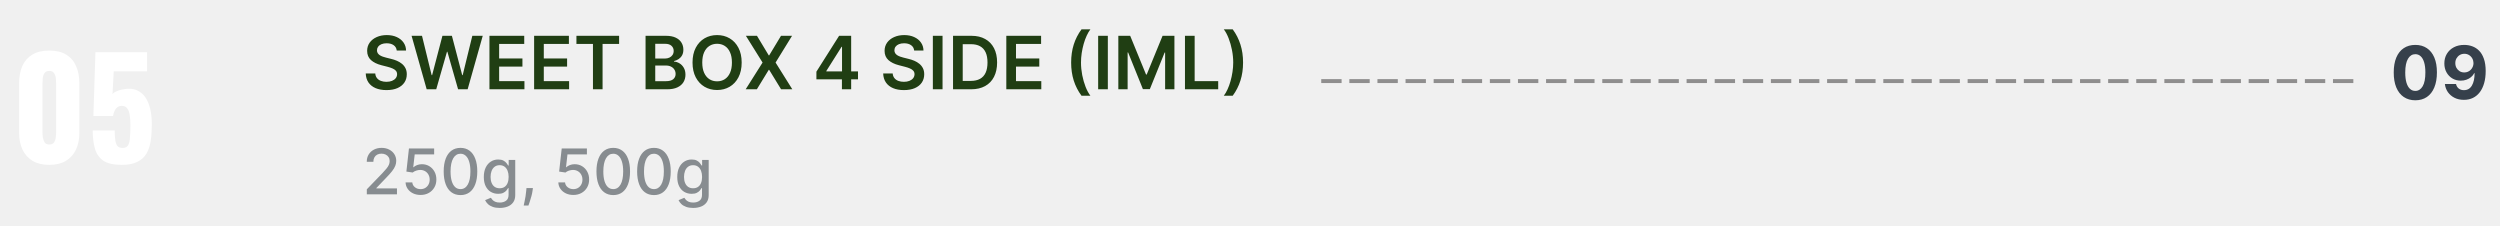
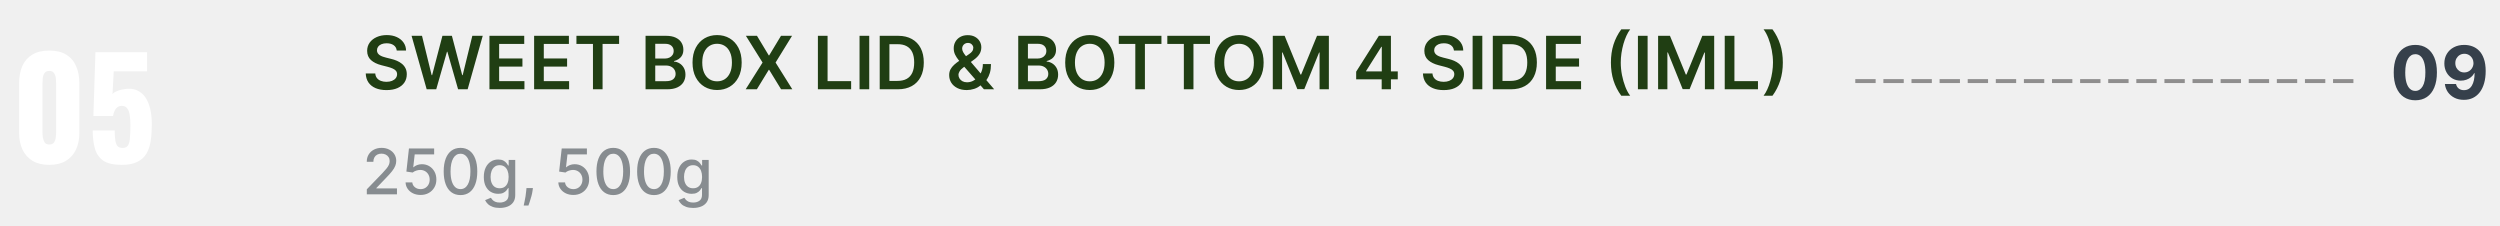
<svg xmlns="http://www.w3.org/2000/svg" width="476" height="43" viewBox="0 0 476 43" fill="none">
  <path d="M9.388 31.39C8.123 31.39 7.066 31.139 6.216 30.636C5.367 30.116 4.726 29.405 4.292 28.504C3.859 27.603 3.642 26.554 3.642 25.358V15.816C3.642 14.585 3.842 13.511 4.24 12.592C4.656 11.656 5.289 10.928 6.138 10.408C6.988 9.888 8.071 9.628 9.388 9.628C10.706 9.628 11.78 9.888 12.612 10.408C13.462 10.928 14.086 11.656 14.484 12.592C14.9 13.511 15.108 14.585 15.108 15.816V25.358C15.108 26.537 14.892 27.585 14.458 28.504C14.025 29.405 13.384 30.116 12.534 30.636C11.685 31.139 10.636 31.39 9.388 31.39ZM9.388 27.516C9.804 27.516 10.099 27.386 10.272 27.126C10.463 26.849 10.576 26.537 10.61 26.19C10.662 25.826 10.688 25.514 10.688 25.254V15.92C10.688 15.625 10.671 15.296 10.636 14.932C10.602 14.551 10.489 14.221 10.298 13.944C10.125 13.649 9.822 13.502 9.388 13.502C8.955 13.502 8.643 13.649 8.452 13.944C8.279 14.221 8.175 14.551 8.14 14.932C8.106 15.296 8.088 15.625 8.088 15.92V25.254C8.088 25.514 8.114 25.826 8.166 26.19C8.218 26.537 8.331 26.849 8.504 27.126C8.695 27.386 8.99 27.516 9.388 27.516ZM23.163 31.39C21.62 31.39 20.451 31.121 19.653 30.584C18.873 30.029 18.345 29.258 18.067 28.27C17.79 27.282 17.651 26.138 17.651 24.838H21.837C21.837 25.635 21.881 26.285 21.967 26.788C22.054 27.291 22.21 27.655 22.435 27.88C22.678 28.088 23.016 28.183 23.449 28.166C23.9 28.149 24.221 27.967 24.411 27.62C24.602 27.273 24.715 26.779 24.749 26.138C24.801 25.479 24.827 24.691 24.827 23.772C24.827 23.079 24.784 22.463 24.697 21.926C24.628 21.389 24.472 20.964 24.229 20.652C24.004 20.323 23.657 20.158 23.189 20.158C22.756 20.158 22.401 20.314 22.123 20.626C21.846 20.938 21.646 21.423 21.525 22.082H17.781L18.171 9.94H27.999V13.58H21.655L21.421 17.922C21.595 17.679 21.924 17.471 22.409 17.298C22.895 17.107 23.415 16.986 23.969 16.934C25.044 16.813 25.945 17.012 26.673 17.532C27.419 18.035 27.973 18.806 28.337 19.846C28.718 20.886 28.909 22.16 28.909 23.668C28.909 24.795 28.84 25.835 28.701 26.788C28.562 27.724 28.294 28.539 27.895 29.232C27.497 29.908 26.916 30.437 26.153 30.818C25.39 31.199 24.394 31.39 23.163 31.39Z" fill="white" />
-   <path d="M75.538 9.617C75.491 9.183 75.296 8.845 74.951 8.603C74.61 8.361 74.165 8.24 73.619 8.24C73.234 8.24 72.904 8.298 72.629 8.414C72.354 8.53 72.144 8.688 71.998 8.886C71.852 9.085 71.778 9.312 71.774 9.567C71.774 9.78 71.822 9.964 71.918 10.119C72.018 10.275 72.152 10.408 72.321 10.517C72.49 10.623 72.677 10.713 72.883 10.786C73.088 10.858 73.296 10.92 73.504 10.97L74.459 11.208C74.843 11.298 75.213 11.419 75.567 11.571C75.925 11.723 76.245 11.916 76.527 12.148C76.812 12.38 77.037 12.66 77.203 12.988C77.369 13.316 77.452 13.7 77.452 14.141C77.452 14.738 77.299 15.263 76.994 15.717C76.689 16.168 76.249 16.521 75.672 16.776C75.099 17.028 74.404 17.154 73.589 17.154C72.797 17.154 72.109 17.032 71.526 16.786C70.945 16.541 70.492 16.183 70.163 15.712C69.838 15.242 69.663 14.668 69.636 13.992H71.451C71.478 14.347 71.587 14.642 71.779 14.877C71.971 15.113 72.222 15.288 72.53 15.404C72.841 15.52 73.189 15.578 73.574 15.578C73.975 15.578 74.326 15.518 74.628 15.399C74.933 15.277 75.171 15.107 75.344 14.892C75.516 14.673 75.604 14.418 75.607 14.126C75.604 13.861 75.526 13.643 75.374 13.47C75.221 13.294 75.007 13.149 74.732 13.033C74.46 12.913 74.142 12.807 73.778 12.714L72.619 12.416C71.781 12.201 71.118 11.874 70.631 11.437C70.147 10.996 69.905 10.411 69.905 9.682C69.905 9.082 70.067 8.557 70.392 8.106C70.72 7.655 71.166 7.305 71.729 7.057C72.293 6.805 72.931 6.679 73.644 6.679C74.366 6.679 74.999 6.805 75.543 7.057C76.09 7.305 76.519 7.652 76.83 8.096C77.142 8.537 77.303 9.044 77.312 9.617H75.538ZM81.239 17L78.365 6.818H80.349L82.183 14.3H82.278L84.237 6.818H86.041L88.005 14.305H88.095L89.929 6.818H91.913L89.039 17H87.22L85.181 9.856H85.102L83.058 17H81.239ZM93.192 17V6.818H99.814V8.364H95.036V11.129H99.471V12.675H95.036V15.454H99.854V17H93.192ZM101.696 17V6.818H108.318V8.364H103.54V11.129H107.975V12.675H103.54V15.454H108.358V17H101.696ZM109.752 8.364V6.818H117.876V8.364H114.729V17H112.899V8.364H109.752ZM122.914 17V6.818H126.812C127.548 6.818 128.159 6.934 128.647 7.166C129.137 7.395 129.503 7.708 129.745 8.106C129.991 8.504 130.113 8.954 130.113 9.458C130.113 9.872 130.034 10.227 129.875 10.522C129.716 10.814 129.502 11.051 129.233 11.233C128.965 11.415 128.665 11.546 128.333 11.626V11.725C128.695 11.745 129.041 11.856 129.373 12.058C129.707 12.257 129.981 12.539 130.193 12.903C130.405 13.268 130.511 13.709 130.511 14.226C130.511 14.753 130.383 15.227 130.128 15.648C129.873 16.065 129.489 16.395 128.975 16.637C128.461 16.879 127.815 17 127.036 17H122.914ZM124.759 15.459H126.743C127.412 15.459 127.894 15.331 128.189 15.076C128.488 14.818 128.637 14.486 128.637 14.082C128.637 13.78 128.562 13.508 128.413 13.266C128.264 13.021 128.052 12.829 127.777 12.69C127.502 12.547 127.173 12.476 126.792 12.476H124.759V15.459ZM124.759 11.148H126.583C126.902 11.148 127.188 11.09 127.444 10.974C127.699 10.855 127.899 10.688 128.045 10.472C128.194 10.254 128.269 9.995 128.269 9.697C128.269 9.302 128.13 8.978 127.851 8.722C127.576 8.467 127.167 8.339 126.623 8.339H124.759V11.148ZM141.214 11.909C141.214 13.006 141.008 13.946 140.597 14.728C140.189 15.507 139.633 16.104 138.927 16.518C138.224 16.932 137.427 17.139 136.535 17.139C135.644 17.139 134.845 16.932 134.139 16.518C133.436 16.1 132.88 15.502 132.469 14.723C132.061 13.941 131.857 13.003 131.857 11.909C131.857 10.812 132.061 9.874 132.469 9.095C132.88 8.313 133.436 7.715 134.139 7.3C134.845 6.886 135.644 6.679 136.535 6.679C137.427 6.679 138.224 6.886 138.927 7.3C139.633 7.715 140.189 8.313 140.597 9.095C141.008 9.874 141.214 10.812 141.214 11.909ZM139.359 11.909C139.359 11.137 139.238 10.486 138.996 9.955C138.758 9.422 138.426 9.019 138.002 8.747C137.578 8.472 137.089 8.335 136.535 8.335C135.982 8.335 135.493 8.472 135.069 8.747C134.644 9.019 134.311 9.422 134.069 9.955C133.831 10.486 133.711 11.137 133.711 11.909C133.711 12.681 133.831 13.334 134.069 13.868C134.311 14.398 134.644 14.801 135.069 15.076C135.493 15.348 135.982 15.484 136.535 15.484C137.089 15.484 137.578 15.348 138.002 15.076C138.426 14.801 138.758 14.398 138.996 13.868C139.238 13.334 139.359 12.681 139.359 11.909ZM144.129 6.818L146.372 10.547H146.451L148.703 6.818H150.806L147.669 11.909L150.856 17H148.718L146.451 13.296H146.372L144.105 17H141.977L145.193 11.909L142.017 6.818H144.129ZM155.444 15.111V13.644L159.764 6.818H160.987V8.906H160.241L157.333 13.515V13.595H163.363V15.111H155.444ZM160.301 17V14.663L160.321 14.007V6.818H162.061V17H160.301ZM174.057 9.617C174.011 9.183 173.815 8.845 173.471 8.603C173.129 8.361 172.685 8.24 172.138 8.24C171.754 8.24 171.424 8.298 171.149 8.414C170.874 8.53 170.663 8.688 170.517 8.886C170.372 9.085 170.297 9.312 170.294 9.567C170.294 9.78 170.342 9.964 170.438 10.119C170.537 10.275 170.672 10.408 170.841 10.517C171.01 10.623 171.197 10.713 171.402 10.786C171.608 10.858 171.815 10.92 172.024 10.97L172.978 11.208C173.363 11.298 173.732 11.419 174.087 11.571C174.445 11.723 174.765 11.916 175.047 12.148C175.332 12.38 175.557 12.66 175.723 12.988C175.888 13.316 175.971 13.7 175.971 14.141C175.971 14.738 175.819 15.263 175.514 15.717C175.209 16.168 174.768 16.521 174.191 16.776C173.618 17.028 172.924 17.154 172.108 17.154C171.316 17.154 170.628 17.032 170.045 16.786C169.465 16.541 169.011 16.183 168.683 15.712C168.358 15.242 168.182 14.668 168.156 13.992H169.971C169.997 14.347 170.106 14.642 170.299 14.877C170.491 15.113 170.741 15.288 171.049 15.404C171.361 15.52 171.709 15.578 172.093 15.578C172.494 15.578 172.846 15.518 173.147 15.399C173.452 15.277 173.691 15.107 173.863 14.892C174.036 14.673 174.123 14.418 174.127 14.126C174.123 13.861 174.046 13.643 173.893 13.47C173.741 13.294 173.527 13.149 173.252 13.033C172.98 12.913 172.662 12.807 172.297 12.714L171.139 12.416C170.3 12.201 169.637 11.874 169.15 11.437C168.666 10.996 168.424 10.411 168.424 9.682C168.424 9.082 168.587 8.557 168.912 8.106C169.24 7.655 169.685 7.305 170.249 7.057C170.812 6.805 171.45 6.679 172.163 6.679C172.886 6.679 173.519 6.805 174.062 7.057C174.609 7.305 175.038 7.652 175.35 8.096C175.661 8.537 175.822 9.044 175.832 9.617H174.057ZM179.46 6.818V17H177.616V6.818H179.46ZM184.908 17H181.457V6.818H184.977C185.988 6.818 186.857 7.022 187.582 7.43C188.312 7.834 188.872 8.416 189.263 9.175C189.654 9.934 189.849 10.842 189.849 11.899C189.849 12.96 189.652 13.871 189.258 14.633C188.867 15.396 188.302 15.981 187.562 16.389C186.827 16.796 185.942 17 184.908 17ZM183.302 15.404H184.818C185.527 15.404 186.119 15.275 186.593 15.016C187.067 14.755 187.423 14.365 187.662 13.848C187.901 13.328 188.02 12.678 188.02 11.899C188.02 11.12 187.901 10.474 187.662 9.96C187.423 9.443 187.07 9.057 186.603 8.802C186.139 8.543 185.562 8.414 184.873 8.414H183.302V15.404ZM191.602 17V6.818H198.224V8.364H193.446V11.129H197.881V12.675H193.446V15.454H198.264V17H191.602ZM203.946 11.909C203.946 10.666 204.11 9.524 204.439 8.484C204.77 7.44 205.262 6.475 205.915 5.59H207.61C207.359 5.918 207.123 6.321 206.904 6.798C206.686 7.272 206.495 7.793 206.333 8.359C206.174 8.923 206.048 9.508 205.955 10.114C205.865 10.721 205.821 11.319 205.821 11.909C205.821 12.695 205.899 13.49 206.054 14.296C206.213 15.101 206.427 15.848 206.696 16.538C206.967 17.224 207.272 17.785 207.61 18.223H205.915C205.262 17.338 204.77 16.375 204.439 15.335C204.11 14.29 203.946 13.149 203.946 11.909ZM210.933 6.818V17H209.088V6.818H210.933ZM212.93 6.818H215.187L218.21 14.196H218.329L221.352 6.818H223.609V17H221.839V10.005H221.745L218.931 16.97H217.608L214.794 9.99H214.7V17H212.93V6.818ZM225.618 17V6.818H227.462V15.454H231.946V17H225.618ZM236.679 11.909C236.679 13.149 236.514 14.29 236.182 15.335C235.854 16.375 235.364 17.338 234.711 18.223H233.015C233.27 17.895 233.506 17.494 233.721 17.02C233.94 16.546 234.129 16.026 234.288 15.459C234.45 14.892 234.576 14.305 234.666 13.699C234.759 13.092 234.805 12.496 234.805 11.909C234.805 11.124 234.725 10.328 234.566 9.523C234.411 8.717 234.197 7.97 233.925 7.281C233.657 6.591 233.353 6.028 233.015 5.59H234.711C235.364 6.475 235.854 7.44 236.182 8.484C236.514 9.524 236.679 10.666 236.679 11.909Z" fill="#203E13" />
+   <path d="M75.538 9.617C75.491 9.183 75.296 8.845 74.951 8.603C74.61 8.361 74.165 8.24 73.619 8.24C73.234 8.24 72.904 8.298 72.629 8.414C72.354 8.53 72.144 8.688 71.998 8.886C71.852 9.085 71.778 9.312 71.774 9.567C71.774 9.78 71.822 9.964 71.918 10.119C72.018 10.275 72.152 10.408 72.321 10.517C72.49 10.623 72.677 10.713 72.883 10.786C73.088 10.858 73.296 10.92 73.504 10.97L74.459 11.208C74.843 11.298 75.213 11.419 75.567 11.571C75.925 11.723 76.245 11.916 76.527 12.148C76.812 12.38 77.037 12.66 77.203 12.988C77.369 13.316 77.452 13.7 77.452 14.141C77.452 14.738 77.299 15.263 76.994 15.717C76.689 16.168 76.249 16.521 75.672 16.776C75.099 17.028 74.404 17.154 73.589 17.154C72.797 17.154 72.109 17.032 71.526 16.786C70.945 16.541 70.492 16.183 70.163 15.712C69.838 15.242 69.663 14.668 69.636 13.992H71.451C71.478 14.347 71.587 14.642 71.779 14.877C71.971 15.113 72.222 15.288 72.53 15.404C72.841 15.52 73.189 15.578 73.574 15.578C73.975 15.578 74.326 15.518 74.628 15.399C74.933 15.277 75.171 15.107 75.344 14.892C75.516 14.673 75.604 14.418 75.607 14.126C75.604 13.861 75.526 13.643 75.374 13.47C75.221 13.294 75.007 13.149 74.732 13.033C74.46 12.913 74.142 12.807 73.778 12.714L72.619 12.416C71.781 12.201 71.118 11.874 70.631 11.437C70.147 10.996 69.905 10.411 69.905 9.682C69.905 9.082 70.067 8.557 70.392 8.106C70.72 7.655 71.166 7.305 71.729 7.057C72.293 6.805 72.931 6.679 73.644 6.679C74.366 6.679 74.999 6.805 75.543 7.057C76.09 7.305 76.519 7.652 76.83 8.096C77.142 8.537 77.303 9.044 77.312 9.617H75.538ZM81.239 17L78.365 6.818H80.349L82.183 14.3H82.278L84.237 6.818H86.041L88.005 14.305H88.095L89.929 6.818H91.913L89.039 17H87.22L85.181 9.856H85.102L83.058 17H81.239ZM93.192 17V6.818H99.814V8.364H95.036V11.129H99.471V12.675H95.036V15.454H99.854V17H93.192ZM101.696 17V6.818H108.318V8.364H103.54V11.129H107.975V12.675H103.54V15.454H108.358V17H101.696ZM109.752 8.364V6.818H117.876V8.364H114.729V17H112.899V8.364H109.752ZM122.914 17V6.818H126.812C127.548 6.818 128.159 6.934 128.647 7.166C129.137 7.395 129.503 7.708 129.745 8.106C129.991 8.504 130.113 8.954 130.113 9.458C130.113 9.872 130.034 10.227 129.875 10.522C129.716 10.814 129.502 11.051 129.233 11.233C128.965 11.415 128.665 11.546 128.333 11.626V11.725C128.695 11.745 129.041 11.856 129.373 12.058C129.707 12.257 129.981 12.539 130.193 12.903C130.405 13.268 130.511 13.709 130.511 14.226C130.511 14.753 130.383 15.227 130.128 15.648C129.873 16.065 129.489 16.395 128.975 16.637C128.461 16.879 127.815 17 127.036 17H122.914ZM124.759 15.459H126.743C127.412 15.459 127.894 15.331 128.189 15.076C128.488 14.818 128.637 14.486 128.637 14.082C128.637 13.78 128.562 13.508 128.413 13.266C128.264 13.021 128.052 12.829 127.777 12.69C127.502 12.547 127.173 12.476 126.792 12.476H124.759V15.459ZM124.759 11.148H126.583C126.902 11.148 127.188 11.09 127.444 10.974C127.699 10.855 127.899 10.688 128.045 10.472C128.194 10.254 128.269 9.995 128.269 9.697C128.269 9.302 128.13 8.978 127.851 8.722C127.576 8.467 127.167 8.339 126.623 8.339H124.759V11.148ZM141.214 11.909C141.214 13.006 141.008 13.946 140.597 14.728C140.189 15.507 139.633 16.104 138.927 16.518C138.224 16.932 137.427 17.139 136.535 17.139C135.644 17.139 134.845 16.932 134.139 16.518C133.436 16.1 132.88 15.502 132.469 14.723C132.061 13.941 131.857 13.003 131.857 11.909C131.857 10.812 132.061 9.874 132.469 9.095C132.88 8.313 133.436 7.715 134.139 7.3C134.845 6.886 135.644 6.679 136.535 6.679C137.427 6.679 138.224 6.886 138.927 7.3C139.633 7.715 140.189 8.313 140.597 9.095C141.008 9.874 141.214 10.812 141.214 11.909ZM139.359 11.909C139.359 11.137 139.238 10.486 138.996 9.955C138.758 9.422 138.426 9.019 138.002 8.747C137.578 8.472 137.089 8.335 136.535 8.335C135.982 8.335 135.493 8.472 135.069 8.747C134.644 9.019 134.311 9.422 134.069 9.955C133.831 10.486 133.711 11.137 133.711 11.909C133.711 12.681 133.831 13.334 134.069 13.868C134.311 14.398 134.644 14.801 135.069 15.076C135.493 15.348 135.982 15.484 136.535 15.484C137.089 15.484 137.578 15.348 138.002 15.076C138.426 14.801 138.758 14.398 138.996 13.868C139.238 13.334 139.359 12.681 139.359 11.909ZM144.129 6.818L146.372 10.547H146.451L148.703 6.818H150.806L147.669 11.909L150.856 17H148.718L146.451 13.296H146.372L144.105 17H141.977L145.193 11.909L142.017 6.818H144.129ZM155.727 17V6.818H157.571V15.454H162.056V17H155.727ZM165.501 6.818V17H163.657V6.818H165.501ZM170.949 17H167.498V6.818H171.018C172.029 6.818 172.898 7.022 173.623 7.43C174.353 7.834 174.913 8.416 175.304 9.175C175.695 9.934 175.89 10.842 175.89 11.899C175.89 12.96 175.693 13.871 175.299 14.633C174.908 15.396 174.343 15.981 173.604 16.389C172.868 16.796 171.983 17 170.949 17ZM169.343 15.404H170.859C171.568 15.404 172.16 15.275 172.634 15.016C173.108 14.755 173.464 14.365 173.703 13.848C173.942 13.328 174.061 12.678 174.061 11.899C174.061 11.12 173.942 10.474 173.703 9.96C173.464 9.443 173.111 9.057 172.644 8.802C172.18 8.543 171.603 8.414 170.914 8.414H169.343V15.404ZM184.079 17.149C183.383 17.149 182.784 17.023 182.284 16.771C181.783 16.519 181.397 16.18 181.126 15.752C180.857 15.321 180.723 14.836 180.723 14.296C180.723 13.888 180.806 13.527 180.971 13.212C181.14 12.897 181.372 12.605 181.667 12.337C181.966 12.068 182.31 11.801 182.702 11.536L184.506 10.308C184.771 10.136 184.972 9.954 185.108 9.761C185.247 9.569 185.317 9.344 185.317 9.085C185.317 8.866 185.224 8.659 185.038 8.464C184.856 8.268 184.604 8.17 184.282 8.17C184.067 8.17 183.876 8.222 183.711 8.325C183.548 8.424 183.421 8.555 183.328 8.717C183.238 8.88 183.194 9.052 183.194 9.234C183.194 9.456 183.255 9.682 183.378 9.911C183.504 10.139 183.666 10.376 183.865 10.621C184.067 10.867 184.282 11.127 184.511 11.402L189.289 17H187.34L183.373 12.456C183.078 12.111 182.793 11.771 182.518 11.437C182.246 11.102 182.022 10.754 181.846 10.393C181.674 10.028 181.588 9.634 181.588 9.21C181.588 8.729 181.699 8.3 181.921 7.922C182.143 7.541 182.453 7.241 182.851 7.022C183.252 6.803 183.721 6.694 184.258 6.694C184.795 6.694 185.255 6.8 185.64 7.012C186.024 7.224 186.321 7.506 186.53 7.857C186.738 8.209 186.843 8.591 186.843 9.006C186.843 9.486 186.724 9.917 186.485 10.298C186.246 10.676 185.915 11.019 185.491 11.327L183.432 12.834C183.094 13.079 182.852 13.328 182.706 13.579C182.561 13.828 182.488 14.04 182.488 14.216C182.488 14.484 182.556 14.728 182.692 14.947C182.827 15.165 183.018 15.341 183.263 15.474C183.512 15.603 183.802 15.668 184.133 15.668C184.498 15.668 184.858 15.586 185.212 15.424C185.567 15.258 185.89 15.023 186.182 14.718C186.473 14.413 186.705 14.049 186.878 13.624C187.05 13.197 187.136 12.723 187.136 12.202H188.682C188.682 12.845 188.611 13.405 188.469 13.883C188.326 14.357 188.142 14.758 187.917 15.086C187.691 15.411 187.453 15.671 187.201 15.867C187.121 15.923 187.045 15.979 186.972 16.035C186.899 16.092 186.823 16.148 186.743 16.204C186.385 16.529 185.966 16.768 185.486 16.921C185.008 17.073 184.539 17.149 184.079 17.149ZM193.871 17V6.818H197.769C198.505 6.818 199.116 6.934 199.604 7.166C200.094 7.395 200.46 7.708 200.702 8.106C200.948 8.504 201.07 8.954 201.07 9.458C201.07 9.872 200.991 10.227 200.832 10.522C200.673 10.814 200.459 11.051 200.19 11.233C199.922 11.415 199.622 11.546 199.29 11.626V11.725C199.652 11.745 199.998 11.856 200.33 12.058C200.664 12.257 200.938 12.539 201.15 12.903C201.362 13.268 201.468 13.709 201.468 14.226C201.468 14.753 201.34 15.227 201.085 15.648C200.83 16.065 200.446 16.395 199.932 16.637C199.418 16.879 198.772 17 197.993 17H193.871ZM195.716 15.459H197.7C198.369 15.459 198.851 15.331 199.146 15.076C199.445 14.818 199.594 14.486 199.594 14.082C199.594 13.78 199.519 13.508 199.37 13.266C199.221 13.021 199.009 12.829 198.734 12.69C198.459 12.547 198.13 12.476 197.749 12.476H195.716V15.459ZM195.716 11.148H197.54C197.859 11.148 198.145 11.09 198.401 10.974C198.656 10.855 198.856 10.688 199.002 10.472C199.151 10.254 199.226 9.995 199.226 9.697C199.226 9.302 199.087 8.978 198.808 8.722C198.533 8.467 198.124 8.339 197.58 8.339H195.716V11.148ZM212.171 11.909C212.171 13.006 211.965 13.946 211.554 14.728C211.146 15.507 210.59 16.104 209.884 16.518C209.181 16.932 208.384 17.139 207.492 17.139C206.601 17.139 205.802 16.932 205.096 16.518C204.393 16.1 203.837 15.502 203.426 14.723C203.018 13.941 202.814 13.003 202.814 11.909C202.814 10.812 203.018 9.874 203.426 9.095C203.837 8.313 204.393 7.715 205.096 7.3C205.802 6.886 206.601 6.679 207.492 6.679C208.384 6.679 209.181 6.886 209.884 7.3C210.59 7.715 211.146 8.313 211.554 9.095C211.965 9.874 212.171 10.812 212.171 11.909ZM210.316 11.909C210.316 11.137 210.195 10.486 209.953 9.955C209.715 9.422 209.383 9.019 208.959 8.747C208.535 8.472 208.046 8.335 207.492 8.335C206.939 8.335 206.45 8.472 206.026 8.747C205.602 9.019 205.268 9.422 205.026 9.955C204.788 10.486 204.669 11.137 204.669 11.909C204.669 12.681 204.788 13.334 205.026 13.868C205.268 14.398 205.602 14.801 206.026 15.076C206.45 15.348 206.939 15.484 207.492 15.484C208.046 15.484 208.535 15.348 208.959 15.076C209.383 14.801 209.715 14.398 209.953 13.868C210.195 13.334 210.316 12.681 210.316 11.909ZM213.016 8.364V6.818H221.139V8.364H217.992V17H216.163V8.364H213.016ZM222.258 8.364V6.818H230.382V8.364H227.235V17H225.405V8.364H222.258ZM240.594 11.909C240.594 13.006 240.389 13.946 239.978 14.728C239.57 15.507 239.013 16.104 238.308 16.518C237.605 16.932 236.808 17.139 235.916 17.139C235.025 17.139 234.226 16.932 233.52 16.518C232.817 16.1 232.26 15.502 231.849 14.723C231.442 13.941 231.238 13.003 231.238 11.909C231.238 10.812 231.442 9.874 231.849 9.095C232.26 8.313 232.817 7.715 233.52 7.3C234.226 6.886 235.025 6.679 235.916 6.679C236.808 6.679 237.605 6.886 238.308 7.3C239.013 7.715 239.57 8.313 239.978 9.095C240.389 9.874 240.594 10.812 240.594 11.909ZM238.74 11.909C238.74 11.137 238.619 10.486 238.377 9.955C238.138 9.422 237.807 9.019 237.383 8.747C236.959 8.472 236.47 8.335 235.916 8.335C235.363 8.335 234.874 8.472 234.45 8.747C234.025 9.019 233.692 9.422 233.45 9.955C233.212 10.486 233.092 11.137 233.092 11.909C233.092 12.681 233.212 13.334 233.45 13.868C233.692 14.398 234.025 14.801 234.45 15.076C234.874 15.348 235.363 15.484 235.916 15.484C236.47 15.484 236.959 15.348 237.383 15.076C237.807 14.801 238.138 14.398 238.377 13.868C238.619 13.334 238.74 12.681 238.74 11.909ZM242.338 6.818H244.595L247.618 14.196H247.737L250.76 6.818H253.017V17H251.247V10.005H251.153L248.339 16.97H247.017L244.203 9.99H244.108V17H242.338V6.818ZM258.215 15.111V13.644L262.535 6.818H263.758V8.906H263.013L260.104 13.515V13.595H266.135V15.111H258.215ZM263.072 17V14.663L263.092 14.007V6.818H264.832V17H263.072ZM276.829 9.617C276.782 9.183 276.587 8.845 276.242 8.603C275.901 8.361 275.456 8.24 274.91 8.24C274.525 8.24 274.195 8.298 273.92 8.414C273.645 8.53 273.435 8.688 273.289 8.886C273.143 9.085 273.068 9.312 273.065 9.567C273.065 9.78 273.113 9.964 273.209 10.119C273.309 10.275 273.443 10.408 273.612 10.517C273.781 10.623 273.968 10.713 274.174 10.786C274.379 10.858 274.586 10.92 274.795 10.97L275.75 11.208C276.134 11.298 276.504 11.419 276.858 11.571C277.216 11.723 277.536 11.916 277.818 12.148C278.103 12.38 278.328 12.66 278.494 12.988C278.66 13.316 278.743 13.7 278.743 14.141C278.743 14.738 278.59 15.263 278.285 15.717C277.98 16.168 277.54 16.521 276.963 16.776C276.39 17.028 275.695 17.154 274.88 17.154C274.088 17.154 273.4 17.032 272.817 16.786C272.237 16.541 271.782 16.183 271.454 15.712C271.13 15.242 270.954 14.668 270.927 13.992H272.742C272.769 14.347 272.878 14.642 273.07 14.877C273.262 15.113 273.513 15.288 273.821 15.404C274.132 15.52 274.48 15.578 274.865 15.578C275.266 15.578 275.617 15.518 275.919 15.399C276.224 15.277 276.462 15.107 276.635 14.892C276.807 14.673 276.895 14.418 276.898 14.126C276.895 13.861 276.817 13.643 276.665 13.47C276.512 13.294 276.298 13.149 276.023 13.033C275.751 12.913 275.433 12.807 275.069 12.714L273.91 12.416C273.072 12.201 272.409 11.874 271.922 11.437C271.438 10.996 271.196 10.411 271.196 9.682C271.196 9.082 271.358 8.557 271.683 8.106C272.011 7.655 272.457 7.305 273.02 7.057C273.584 6.805 274.222 6.679 274.934 6.679C275.657 6.679 276.29 6.805 276.834 7.057C277.381 7.305 277.81 7.652 278.121 8.096C278.433 8.537 278.594 9.044 278.604 9.617H276.829ZM282.232 6.818V17H280.387V6.818H282.232ZM287.679 17H284.229V6.818H287.749C288.76 6.818 289.628 7.022 290.354 7.43C291.083 7.834 291.643 8.416 292.034 9.175C292.425 9.934 292.621 10.842 292.621 11.899C292.621 12.96 292.424 13.871 292.029 14.633C291.638 15.396 291.073 15.981 290.334 16.389C289.598 16.796 288.713 17 287.679 17ZM286.073 15.404H287.59C288.299 15.404 288.891 15.275 289.365 15.016C289.838 14.755 290.195 14.365 290.433 13.848C290.672 13.328 290.791 12.678 290.791 11.899C290.791 11.12 290.672 10.474 290.433 9.96C290.195 9.443 289.842 9.057 289.374 8.802C288.91 8.543 288.334 8.414 287.644 8.414H286.073V15.404ZM294.373 17V6.818H300.996V8.364H296.218V11.129H300.653V12.675H296.218V15.454H301.035V17H294.373ZM306.718 11.909C306.718 10.666 306.882 9.524 307.21 8.484C307.541 7.44 308.034 6.475 308.687 5.59H310.382C310.13 5.918 309.895 6.321 309.676 6.798C309.457 7.272 309.267 7.793 309.104 8.359C308.945 8.923 308.819 9.508 308.726 10.114C308.637 10.721 308.592 11.319 308.592 11.909C308.592 12.695 308.67 13.49 308.826 14.296C308.985 15.101 309.199 15.848 309.467 16.538C309.739 17.224 310.044 17.785 310.382 18.223H308.687C308.034 17.338 307.541 16.375 307.21 15.335C306.882 14.29 306.718 13.149 306.718 11.909ZM313.704 6.818V17H311.86V6.818H313.704ZM315.702 6.818H317.959L320.981 14.196H321.101L324.123 6.818H326.381V17H324.611V10.005H324.516L321.702 16.97H320.38L317.566 9.99H317.471V17H315.702V6.818ZM328.389 17V6.818H330.233V15.454H334.718V17H328.389ZM339.451 11.909C339.451 13.149 339.285 14.29 338.954 15.335C338.626 16.375 338.135 17.338 337.482 18.223H335.787C336.042 17.895 336.277 17.494 336.493 17.02C336.711 16.546 336.9 16.026 337.059 15.459C337.222 14.892 337.348 14.305 337.437 13.699C337.53 13.092 337.577 12.496 337.577 11.909C337.577 11.124 337.497 10.328 337.338 9.523C337.182 8.717 336.968 7.97 336.697 7.281C336.428 6.591 336.125 6.028 335.787 5.59H337.482C338.135 6.475 338.626 7.44 338.954 8.484C339.285 9.524 339.451 10.666 339.451 11.909Z" fill="#203E13" />
  <path d="M69.84 37V36.045L72.793 32.986C73.108 32.653 73.368 32.362 73.572 32.112C73.78 31.859 73.935 31.619 74.037 31.392C74.139 31.165 74.19 30.923 74.19 30.668C74.19 30.378 74.122 30.128 73.986 29.918C73.849 29.704 73.663 29.541 73.428 29.428C73.192 29.311 72.926 29.253 72.631 29.253C72.318 29.253 72.046 29.317 71.812 29.445C71.579 29.572 71.401 29.753 71.276 29.986C71.151 30.219 71.088 30.491 71.088 30.804H69.831C69.831 30.273 69.953 29.808 70.197 29.41C70.442 29.013 70.777 28.704 71.203 28.486C71.629 28.264 72.114 28.153 72.656 28.153C73.204 28.153 73.688 28.263 74.105 28.482C74.526 28.697 74.854 28.993 75.09 29.368C75.325 29.74 75.443 30.16 75.443 30.629C75.443 30.953 75.382 31.27 75.26 31.579C75.141 31.889 74.932 32.234 74.633 32.615C74.335 32.993 73.921 33.452 73.389 33.992L71.655 35.807V35.871H75.584V37H69.84ZM80.079 37.119C79.546 37.119 79.065 37.017 78.639 36.812C78.216 36.605 77.878 36.321 77.625 35.96C77.372 35.599 77.237 35.188 77.22 34.724H78.499C78.53 35.099 78.696 35.408 78.997 35.649C79.298 35.891 79.659 36.011 80.079 36.011C80.415 36.011 80.712 35.935 80.97 35.781C81.231 35.625 81.436 35.41 81.584 35.138C81.734 34.865 81.81 34.554 81.81 34.205C81.81 33.849 81.733 33.533 81.579 33.254C81.426 32.976 81.215 32.757 80.945 32.598C80.678 32.439 80.371 32.358 80.024 32.355C79.76 32.355 79.494 32.401 79.227 32.492C78.96 32.582 78.744 32.702 78.579 32.849L77.374 32.67L77.864 28.273H82.662V29.402H78.959L78.682 31.844H78.733C78.903 31.679 79.129 31.541 79.41 31.43C79.695 31.32 79.999 31.264 80.322 31.264C80.854 31.264 81.327 31.391 81.742 31.643C82.159 31.896 82.487 32.242 82.726 32.679C82.967 33.114 83.087 33.614 83.084 34.179C83.087 34.744 82.959 35.249 82.7 35.692C82.445 36.135 82.09 36.484 81.635 36.74C81.183 36.993 80.665 37.119 80.079 37.119ZM87.679 37.145C87.005 37.142 86.43 36.965 85.953 36.612C85.475 36.26 85.11 35.747 84.858 35.074C84.605 34.401 84.478 33.59 84.478 32.641C84.478 31.695 84.605 30.886 84.858 30.216C85.113 29.546 85.48 29.034 85.957 28.682C86.437 28.329 87.011 28.153 87.679 28.153C88.346 28.153 88.919 28.331 89.396 28.686C89.873 29.038 90.238 29.55 90.491 30.22C90.747 30.888 90.875 31.695 90.875 32.641C90.875 33.592 90.748 34.405 90.495 35.078C90.243 35.749 89.877 36.261 89.4 36.617C88.923 36.969 88.349 37.145 87.679 37.145ZM87.679 36.007C88.269 36.007 88.731 35.719 89.064 35.142C89.399 34.565 89.566 33.731 89.566 32.641C89.566 31.916 89.49 31.304 89.336 30.804C89.186 30.301 88.968 29.921 88.684 29.662C88.403 29.401 88.068 29.27 87.679 29.27C87.091 29.27 86.629 29.56 86.294 30.139C85.959 30.719 85.789 31.553 85.787 32.641C85.787 33.368 85.862 33.983 86.012 34.486C86.166 34.986 86.383 35.365 86.664 35.624C86.946 35.879 87.284 36.007 87.679 36.007ZM95.148 39.591C94.628 39.591 94.18 39.523 93.805 39.386C93.433 39.25 93.129 39.07 92.894 38.845C92.658 38.621 92.481 38.375 92.365 38.108L93.46 37.656C93.537 37.781 93.639 37.913 93.767 38.053C93.898 38.195 94.074 38.315 94.296 38.415C94.52 38.514 94.808 38.564 95.16 38.564C95.644 38.564 96.043 38.446 96.358 38.21C96.673 37.977 96.831 37.605 96.831 37.094V35.807H96.75C96.673 35.946 96.562 36.101 96.418 36.271C96.276 36.442 96.079 36.59 95.829 36.715C95.579 36.84 95.254 36.902 94.854 36.902C94.337 36.902 93.871 36.781 93.456 36.54C93.044 36.295 92.717 35.936 92.476 35.462C92.237 34.984 92.118 34.398 92.118 33.702C92.118 33.006 92.236 32.409 92.472 31.912C92.71 31.415 93.037 31.034 93.452 30.77C93.867 30.503 94.337 30.369 94.862 30.369C95.269 30.369 95.597 30.438 95.847 30.574C96.097 30.707 96.291 30.864 96.43 31.043C96.572 31.222 96.682 31.379 96.758 31.516H96.852V30.454H98.101V37.145C98.101 37.707 97.97 38.169 97.709 38.53C97.447 38.891 97.094 39.158 96.648 39.331C96.204 39.504 95.704 39.591 95.148 39.591ZM95.135 35.845C95.501 35.845 95.811 35.76 96.064 35.59C96.32 35.416 96.513 35.169 96.644 34.848C96.777 34.524 96.844 34.136 96.844 33.685C96.844 33.244 96.778 32.856 96.648 32.521C96.517 32.186 96.325 31.925 96.072 31.737C95.82 31.547 95.507 31.452 95.135 31.452C94.751 31.452 94.432 31.551 94.176 31.75C93.921 31.946 93.727 32.213 93.597 32.551C93.469 32.889 93.405 33.267 93.405 33.685C93.405 34.114 93.47 34.49 93.601 34.814C93.731 35.138 93.925 35.391 94.18 35.572C94.439 35.754 94.757 35.845 95.135 35.845ZM101.467 35.807L101.403 36.271C101.361 36.612 101.288 36.967 101.186 37.337C101.087 37.709 100.983 38.054 100.875 38.372C100.77 38.69 100.683 38.943 100.615 39.131H99.712C99.749 38.955 99.8 38.716 99.865 38.415C99.93 38.117 99.994 37.783 100.057 37.413C100.119 37.044 100.166 36.668 100.197 36.284L100.24 35.807H101.467ZM109.165 37.119C108.631 37.119 108.151 37.017 107.725 36.812C107.302 36.605 106.964 36.321 106.711 35.96C106.458 35.599 106.323 35.188 106.306 34.724H107.585C107.616 35.099 107.782 35.408 108.083 35.649C108.384 35.891 108.745 36.011 109.165 36.011C109.501 36.011 109.798 35.935 110.056 35.781C110.317 35.625 110.522 35.41 110.67 35.138C110.82 34.865 110.896 34.554 110.896 34.205C110.896 33.849 110.819 33.533 110.665 33.254C110.512 32.976 110.3 32.757 110.031 32.598C109.763 32.439 109.457 32.358 109.11 32.355C108.846 32.355 108.58 32.401 108.313 32.492C108.046 32.582 107.83 32.702 107.665 32.849L106.46 32.67L106.95 28.273H111.748V29.402H108.045L107.768 31.844H107.819C107.989 31.679 108.215 31.541 108.496 31.43C108.781 31.32 109.085 31.264 109.408 31.264C109.94 31.264 110.413 31.391 110.827 31.643C111.245 31.896 111.573 32.242 111.812 32.679C112.053 33.114 112.173 33.614 112.17 34.179C112.173 34.744 112.045 35.249 111.786 35.692C111.531 36.135 111.175 36.484 110.721 36.74C110.269 36.993 109.751 37.119 109.165 37.119ZM116.765 37.145C116.091 37.142 115.516 36.965 115.039 36.612C114.561 36.26 114.196 35.747 113.944 35.074C113.691 34.401 113.564 33.59 113.564 32.641C113.564 31.695 113.691 30.886 113.944 30.216C114.199 29.546 114.566 29.034 115.043 28.682C115.523 28.329 116.097 28.153 116.765 28.153C117.432 28.153 118.005 28.331 118.482 28.686C118.959 29.038 119.324 29.55 119.577 30.22C119.833 30.888 119.961 31.695 119.961 32.641C119.961 33.592 119.834 34.405 119.581 35.078C119.328 35.749 118.963 36.261 118.486 36.617C118.009 36.969 117.435 37.145 116.765 37.145ZM116.765 36.007C117.355 36.007 117.817 35.719 118.15 35.142C118.485 34.565 118.652 33.731 118.652 32.641C118.652 31.916 118.576 31.304 118.422 30.804C118.272 30.301 118.054 29.921 117.77 29.662C117.489 29.401 117.154 29.27 116.765 29.27C116.176 29.27 115.715 29.56 115.38 30.139C115.044 30.719 114.875 31.553 114.873 32.641C114.873 33.368 114.948 33.983 115.098 34.486C115.252 34.986 115.469 35.365 115.75 35.624C116.032 35.879 116.37 36.007 116.765 36.007ZM124.511 37.145C123.837 37.142 123.262 36.965 122.785 36.612C122.308 36.26 121.942 35.747 121.69 35.074C121.437 34.401 121.31 33.59 121.31 32.641C121.31 31.695 121.437 30.886 121.69 30.216C121.945 29.546 122.312 29.034 122.789 28.682C123.269 28.329 123.843 28.153 124.511 28.153C125.178 28.153 125.751 28.331 126.228 28.686C126.705 29.038 127.07 29.55 127.323 30.22C127.579 30.888 127.707 31.695 127.707 32.641C127.707 33.592 127.58 34.405 127.327 35.078C127.075 35.749 126.71 36.261 126.232 36.617C125.755 36.969 125.181 37.145 124.511 37.145ZM124.511 36.007C125.102 36.007 125.563 35.719 125.896 35.142C126.231 34.565 126.398 33.731 126.398 32.641C126.398 31.916 126.322 31.304 126.168 30.804C126.018 30.301 125.8 29.921 125.516 29.662C125.235 29.401 124.9 29.27 124.511 29.27C123.923 29.27 123.461 29.56 123.126 30.139C122.79 30.719 122.621 31.553 122.619 32.641C122.619 33.368 122.694 33.983 122.844 34.486C122.998 34.986 123.215 35.365 123.496 35.624C123.778 35.879 124.116 36.007 124.511 36.007ZM131.98 39.591C131.46 39.591 131.012 39.523 130.637 39.386C130.265 39.25 129.961 39.07 129.725 38.845C129.49 38.621 129.314 38.375 129.197 38.108L130.292 37.656C130.369 37.781 130.471 37.913 130.599 38.053C130.73 38.195 130.906 38.315 131.127 38.415C131.352 38.514 131.64 38.564 131.993 38.564C132.475 38.564 132.875 38.446 133.19 38.21C133.505 37.977 133.663 37.605 133.663 37.094V35.807H133.582C133.505 35.946 133.395 36.101 133.25 36.271C133.108 36.442 132.912 36.59 132.662 36.715C132.412 36.84 132.086 36.902 131.686 36.902C131.169 36.902 130.703 36.781 130.288 36.54C129.876 36.295 129.549 35.936 129.308 35.462C129.069 34.984 128.95 34.398 128.95 33.702C128.95 33.006 129.068 32.409 129.304 31.912C129.542 31.415 129.869 31.034 130.284 30.77C130.699 30.503 131.169 30.369 131.694 30.369C132.1 30.369 132.429 30.438 132.679 30.574C132.929 30.707 133.123 30.864 133.262 31.043C133.404 31.222 133.514 31.379 133.591 31.516H133.684V30.454H134.933V37.145C134.933 37.707 134.802 38.169 134.541 38.53C134.279 38.891 133.926 39.158 133.48 39.331C133.037 39.504 132.537 39.591 131.98 39.591ZM131.967 35.845C132.333 35.845 132.643 35.76 132.896 35.59C133.152 35.416 133.345 35.169 133.475 34.848C133.609 34.524 133.676 34.136 133.676 33.685C133.676 33.244 133.61 32.856 133.48 32.521C133.349 32.186 133.157 31.925 132.904 31.737C132.652 31.547 132.339 31.452 131.967 31.452C131.583 31.452 131.264 31.551 131.008 31.75C130.752 31.946 130.559 32.213 130.429 32.551C130.301 32.889 130.237 33.267 130.237 33.685C130.237 34.114 130.302 34.49 130.433 34.814C130.564 35.138 130.757 35.391 131.012 35.572C131.271 35.754 131.589 35.845 131.967 35.845Z" fill="#878C90" />
-   <path d="M255.44 15.065V15.813H251.563V15.065H255.44ZM260.791 15.065V15.813H256.914V15.065H260.791ZM266.142 15.065V15.813H262.265V15.065H266.142ZM271.493 15.065V15.813H267.616V15.065H271.493ZM276.844 15.065V15.813H272.967V15.065H276.844ZM282.195 15.065V15.813H278.318V15.065H282.195ZM287.546 15.065V15.813H283.669V15.065H287.546ZM292.897 15.065V15.813H289.02V15.065H292.897ZM298.248 15.065V15.813H294.371V15.065H298.248ZM303.599 15.065V15.813H299.722V15.065H303.599ZM308.95 15.065V15.813H305.073V15.065H308.95ZM314.301 15.065V15.813H310.424V15.065H314.301ZM319.652 15.065V15.813H315.775V15.065H319.652ZM325.003 15.065V15.813H321.126V15.065H325.003ZM330.354 15.065V15.813H326.477V15.065H330.354ZM335.705 15.065V15.813H331.828V15.065H335.705ZM341.056 15.065V15.813H337.179V15.065H341.056ZM346.407 15.065V15.813H342.53V15.065H346.407ZM351.758 15.065V15.813H347.881V15.065H351.758ZM357.109 15.065V15.813H353.232V15.065H357.109ZM362.46 15.065V15.813H358.583V15.065H362.46ZM367.811 15.065V15.813H363.934V15.065H367.811ZM373.162 15.065V15.813H369.285V15.065H373.162ZM378.513 15.065V15.813H374.636V15.065H378.513ZM383.864 15.065V15.813H379.987V15.065H383.864ZM389.215 15.065V15.813H385.338V15.065H389.215ZM394.566 15.065V15.813H390.689V15.065H394.566ZM399.917 15.065V15.813H396.04V15.065H399.917ZM405.268 15.065V15.813H401.391V15.065H405.268ZM410.619 15.065V15.813H406.742V15.065H410.619ZM415.97 15.065V15.813H412.093V15.065H415.97ZM421.321 15.065V15.813H417.444V15.065H421.321ZM426.672 15.065V15.813H422.795V15.065H426.672ZM432.023 15.065V15.813H428.146V15.065H432.023ZM437.374 15.065V15.813H433.497V15.065H437.374ZM442.725 15.065V15.813H438.848V15.065H442.725ZM448.076 15.065V15.813H444.199V15.065H448.076Z" fill="#8F8E8E" />
+   <path d="M357.122 15.065V15.813H353.246V15.065H357.122ZM362.473 15.065V15.813H358.597V15.065H362.473ZM367.824 15.065V15.813H363.948V15.065H367.824ZM373.175 15.065V15.813H369.299V15.065H373.175ZM378.526 15.065V15.813H374.65V15.065H378.526ZM383.877 15.065V15.813H380.001V15.065H383.877ZM389.228 15.065V15.813H385.352V15.065H389.228ZM394.579 15.065V15.813H390.703V15.065H394.579ZM399.93 15.065V15.813H396.054V15.065H399.93ZM405.281 15.065V15.813H401.405V15.065H405.281ZM410.632 15.065V15.813H406.756V15.065H410.632ZM415.983 15.065V15.813H412.107V15.065H415.983ZM421.334 15.065V15.813H417.457V15.065H421.334ZM426.685 15.065V15.813H422.808V15.065H426.685ZM432.036 15.065V15.813H428.159V15.065H432.036ZM437.387 15.065V15.813H433.51V15.065H437.387ZM442.738 15.065V15.813H438.861V15.065H442.738ZM448.089 15.065V15.813H444.212V15.065H448.089Z" fill="#8F8E8E" />
  <path d="M459.877 19.095C459.022 19.091 458.286 18.881 457.67 18.463C457.056 18.046 456.584 17.441 456.253 16.649C455.925 15.857 455.762 14.904 455.766 13.79C455.766 12.68 455.93 11.733 456.258 10.951C456.589 10.169 457.061 9.574 457.675 9.167C458.291 8.756 459.025 8.55 459.877 8.55C460.729 8.55 461.461 8.756 462.074 9.167C462.691 9.578 463.165 10.174 463.496 10.956C463.828 11.735 463.992 12.68 463.989 13.79C463.989 14.907 463.823 15.862 463.491 16.654C463.163 17.446 462.693 18.051 462.079 18.468C461.466 18.886 460.732 19.095 459.877 19.095ZM459.877 17.31C460.46 17.31 460.926 17.017 461.274 16.43C461.622 15.843 461.794 14.963 461.791 13.79C461.791 13.018 461.712 12.375 461.552 11.861C461.397 11.347 461.175 10.961 460.886 10.703C460.601 10.444 460.265 10.315 459.877 10.315C459.297 10.315 458.833 10.605 458.485 11.185C458.137 11.765 457.961 12.633 457.958 13.79C457.958 14.572 458.036 15.225 458.192 15.749C458.351 16.269 458.574 16.66 458.863 16.922C459.151 17.181 459.489 17.31 459.877 17.31ZM469.207 8.55C469.731 8.55 470.235 8.638 470.719 8.814C471.206 8.989 471.64 9.269 472.021 9.654C472.406 10.038 472.709 10.549 472.931 11.185C473.157 11.818 473.271 12.595 473.274 13.517C473.274 14.382 473.176 15.154 472.981 15.834C472.789 16.51 472.512 17.085 472.151 17.559C471.789 18.033 471.354 18.394 470.843 18.642C470.333 18.888 469.763 19.01 469.133 19.01C468.453 19.01 467.854 18.879 467.333 18.617C466.813 18.352 466.394 17.993 466.075 17.539C465.761 17.081 465.57 16.568 465.504 15.998H467.627C467.709 16.369 467.883 16.657 468.149 16.863C468.414 17.065 468.742 17.166 469.133 17.166C469.796 17.166 470.3 16.878 470.644 16.301C470.989 15.721 471.163 14.927 471.166 13.919H471.097C470.944 14.218 470.739 14.475 470.48 14.69C470.222 14.902 469.925 15.066 469.59 15.182C469.259 15.298 468.906 15.356 468.531 15.356C467.931 15.356 467.396 15.215 466.926 14.934C466.455 14.652 466.084 14.264 465.812 13.77C465.54 13.276 465.404 12.713 465.404 12.08C465.401 11.397 465.558 10.789 465.877 10.255C466.195 9.722 466.639 9.304 467.209 9.002C467.782 8.698 468.448 8.547 469.207 8.55ZM469.222 10.24C468.888 10.24 468.589 10.32 468.328 10.479C468.069 10.638 467.863 10.852 467.711 11.12C467.562 11.389 467.489 11.689 467.492 12.02C467.492 12.355 467.565 12.657 467.711 12.925C467.86 13.19 468.062 13.402 468.318 13.561C468.576 13.717 468.871 13.795 469.203 13.795C469.451 13.795 469.681 13.749 469.894 13.656C470.106 13.563 470.29 13.435 470.445 13.273C470.604 13.107 470.729 12.917 470.818 12.701C470.908 12.486 470.953 12.257 470.953 12.015C470.949 11.694 470.873 11.399 470.724 11.13C470.575 10.862 470.369 10.646 470.107 10.484C469.845 10.322 469.551 10.24 469.222 10.24Z" fill="#36404B" />
</svg>
